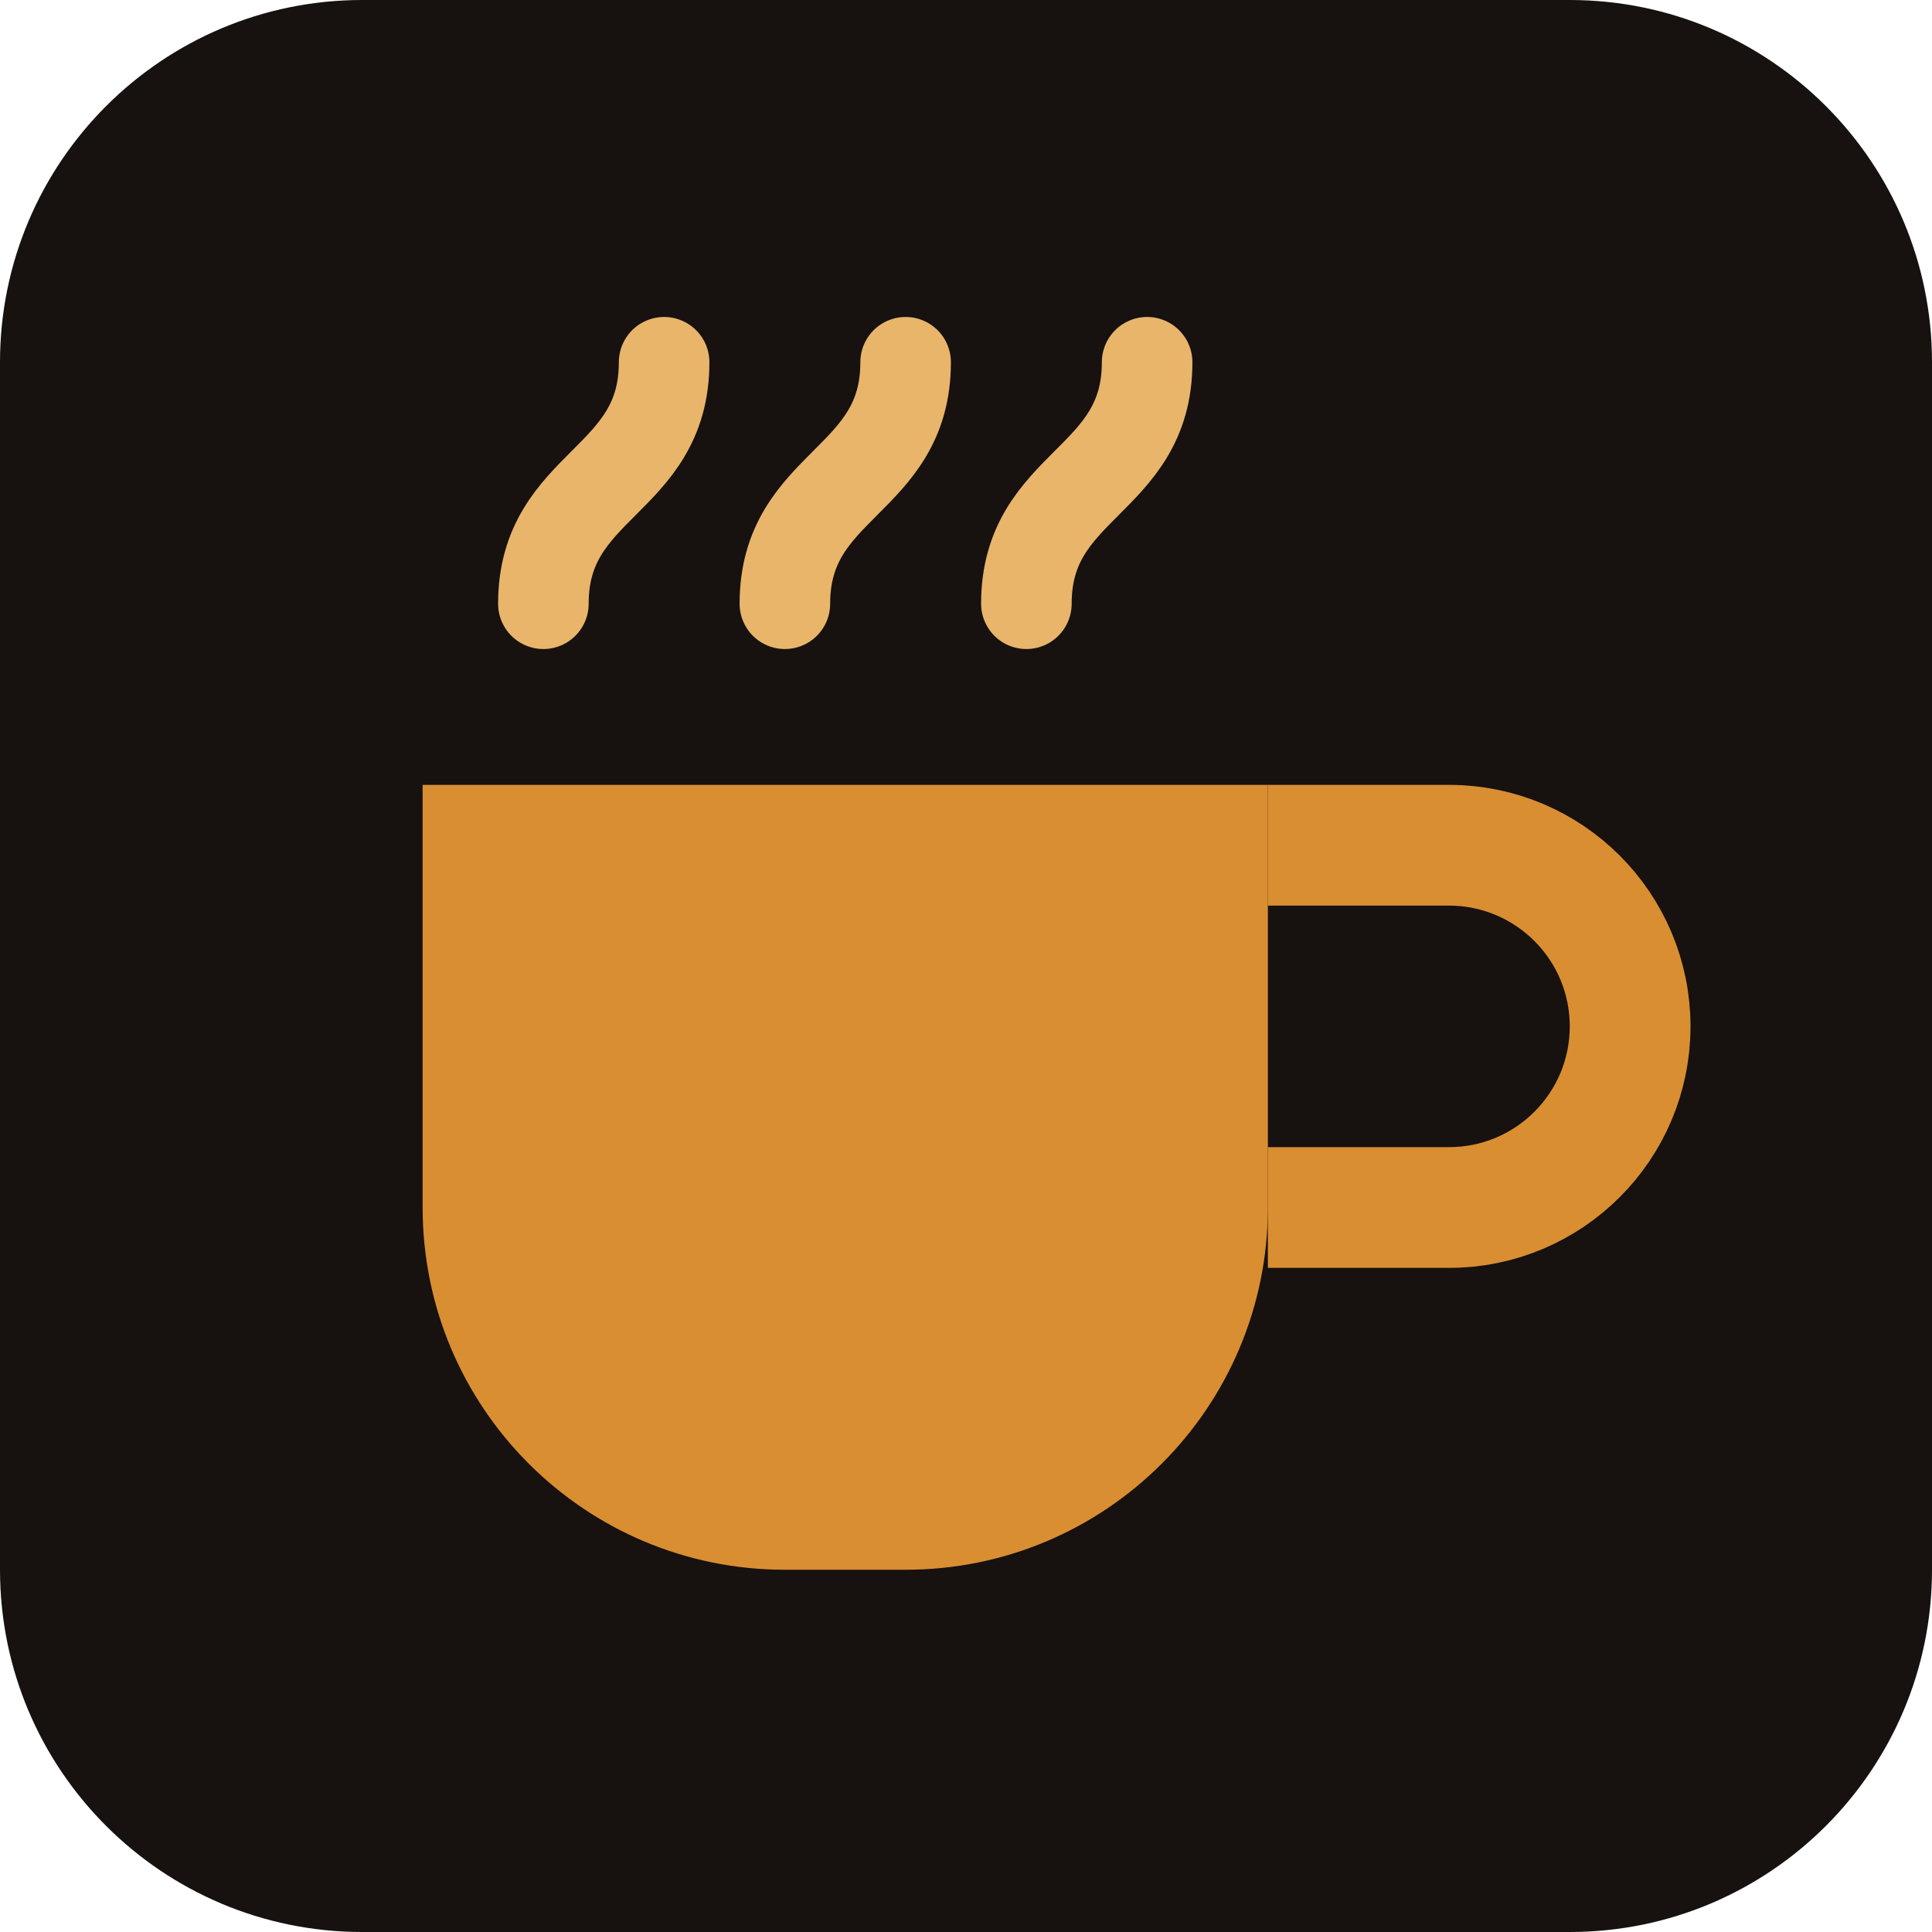
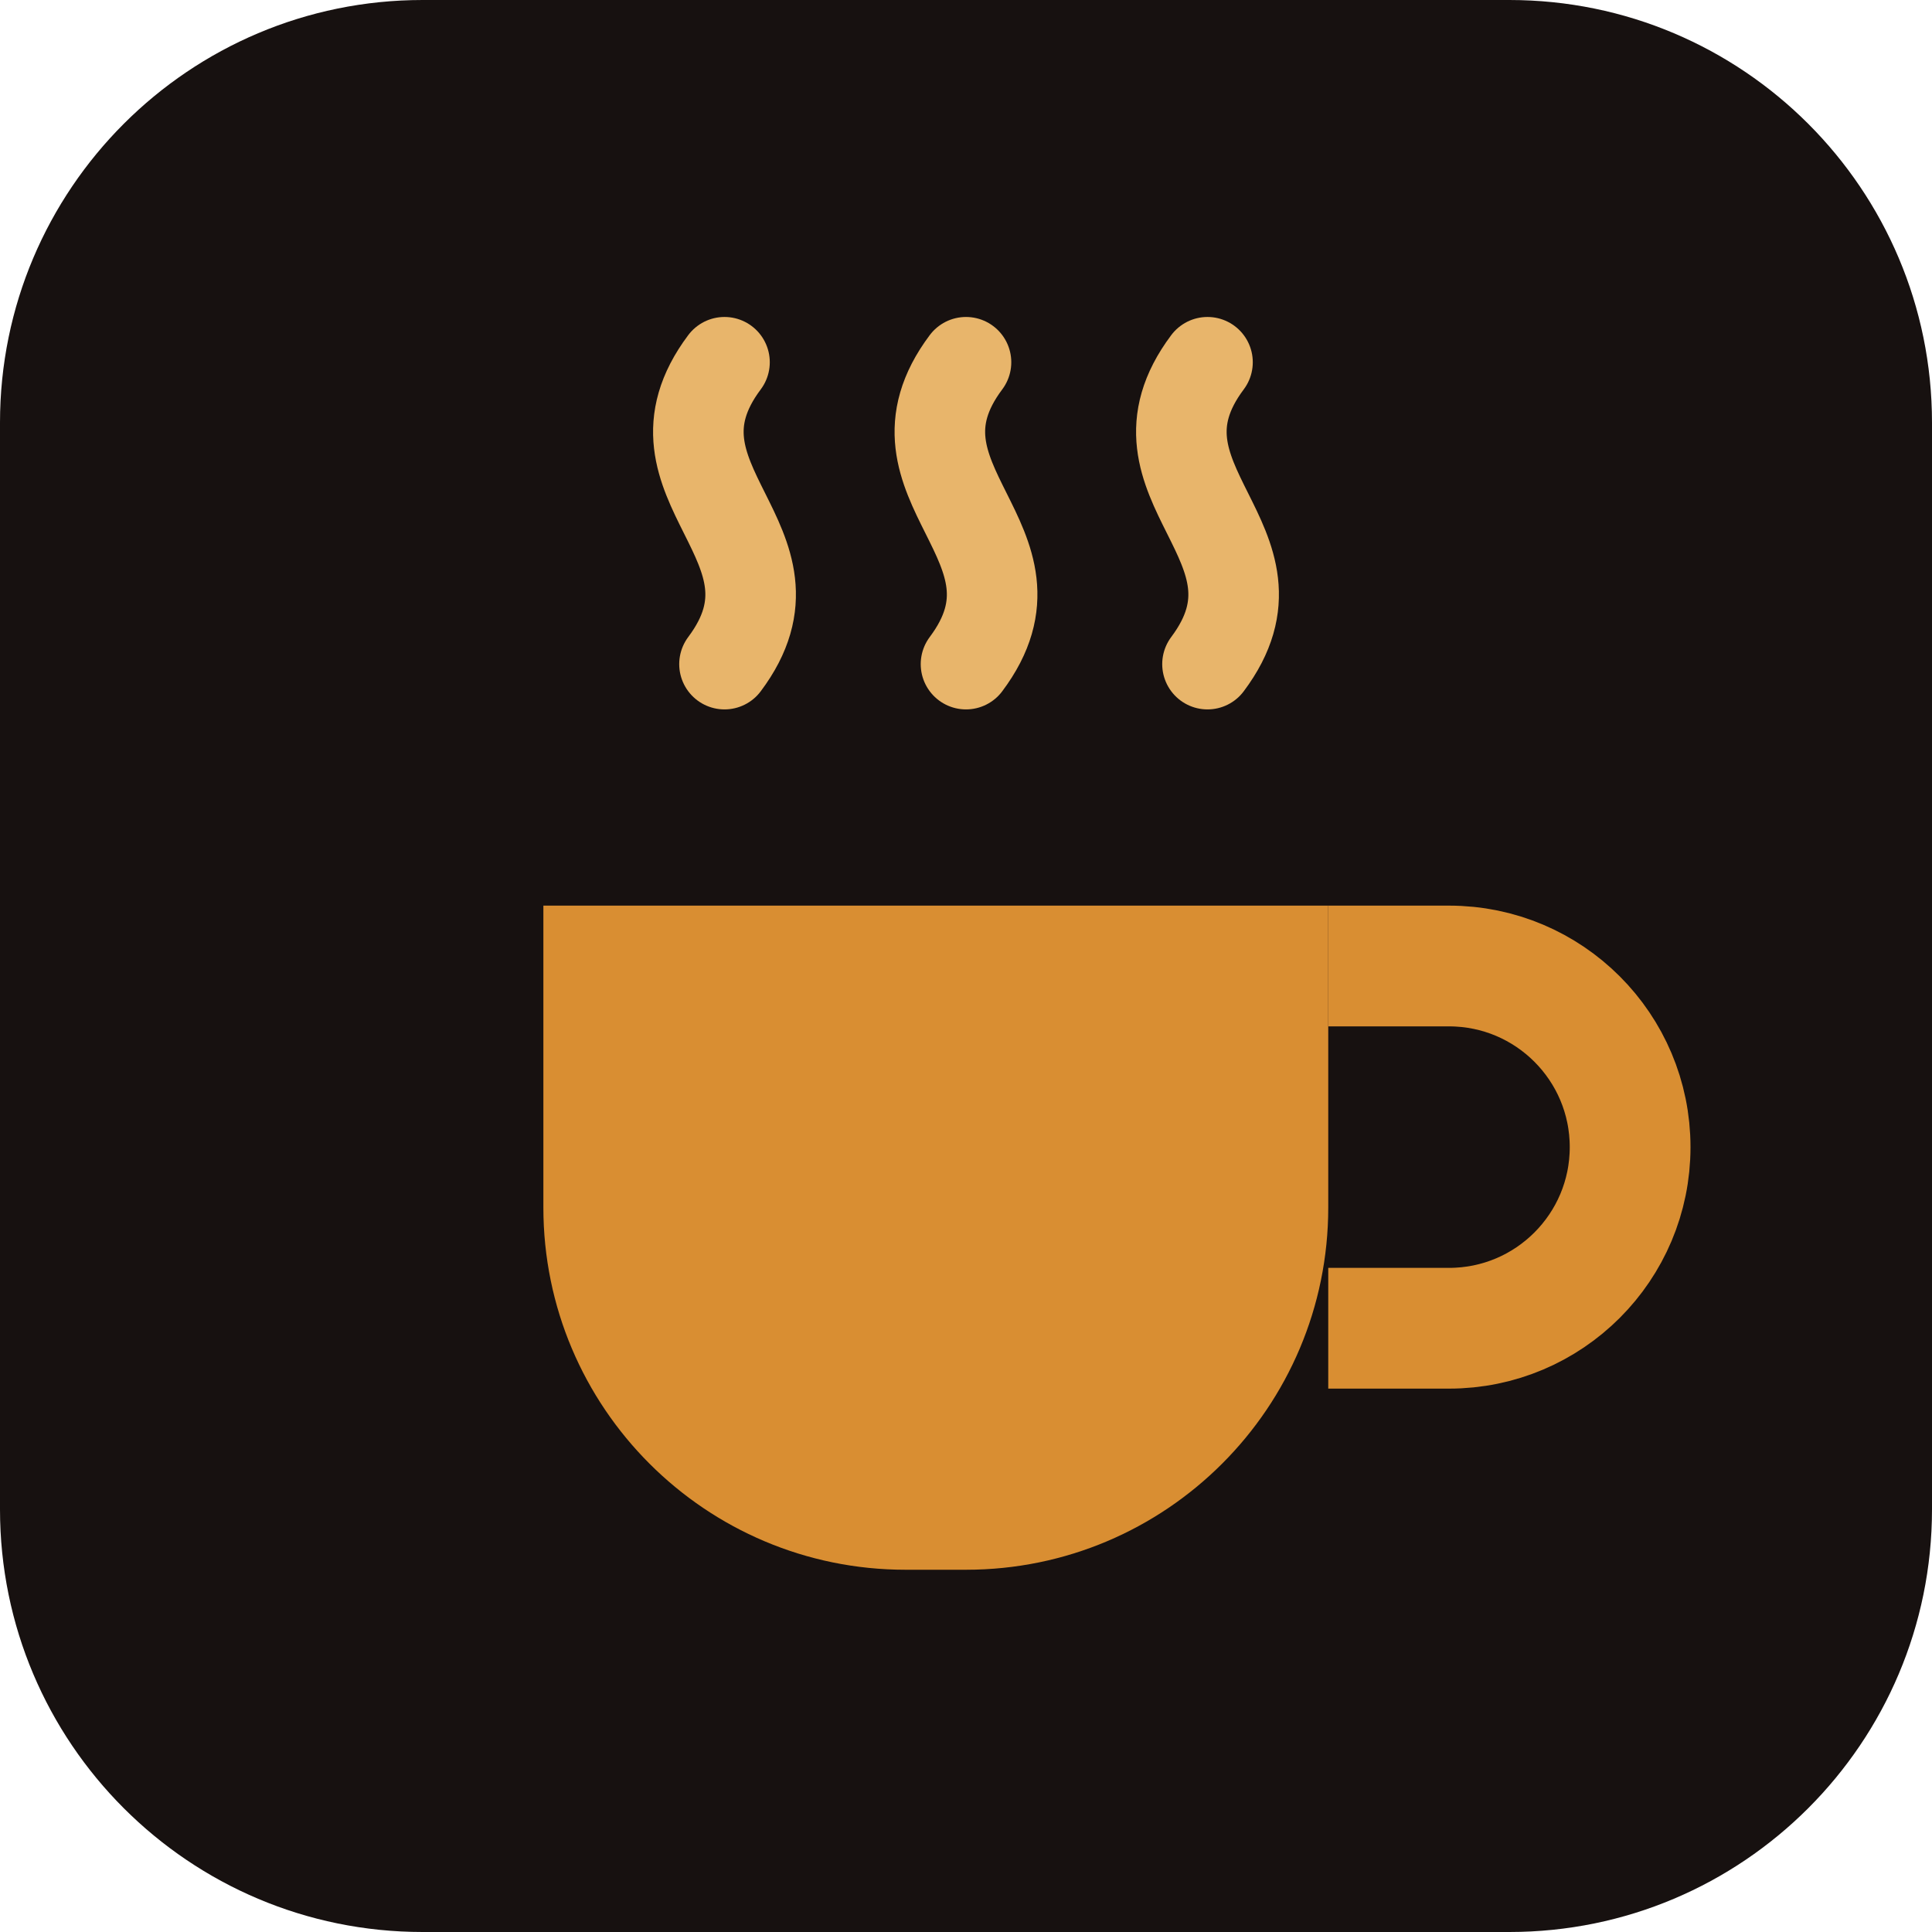
<svg xmlns="http://www.w3.org/2000/svg" viewBox="0 0 64 64">
-   <rect width="64" height="64" rx="12" fill="#171110" />
-   <path d="M14 26h28v14a12 12 0 0 1-12 12h-4a12 12 0 0 1-12-12z" fill="#d98e32" />
-   <path d="M42 28h6a6 6 0 0 1 0 12h-6" fill="none" stroke="#d98e32" stroke-width="4" />
-   <path d="M22 12c0 4-4 4-4 8M30 12c0 4-4 4-4 8M38 12c0 4-4 4-4 8" stroke="#e8b56b" stroke-width="3" fill="none" stroke-linecap="round" />
+   <rect width="64" height="64" rx="14" fill="#171110" />
+   <path d="M18 30h26v10a12 12 0 0 1-12 12h-2a12 12 0 0 1-12-12V30z" fill="#d98e32" />
+   <path d="M44 32h4a6 6 0 0 1 0 12h-4" fill="none" stroke="#d98e32" stroke-width="4" />
+   <path d="M24 12c-3 4 3 6 0 10M32 12c-3 4 3 6 0 10M40 12c-3 4 3 6 0 10" stroke="#e8b56b" stroke-width="3" fill="none" stroke-linecap="round" />
</svg>
